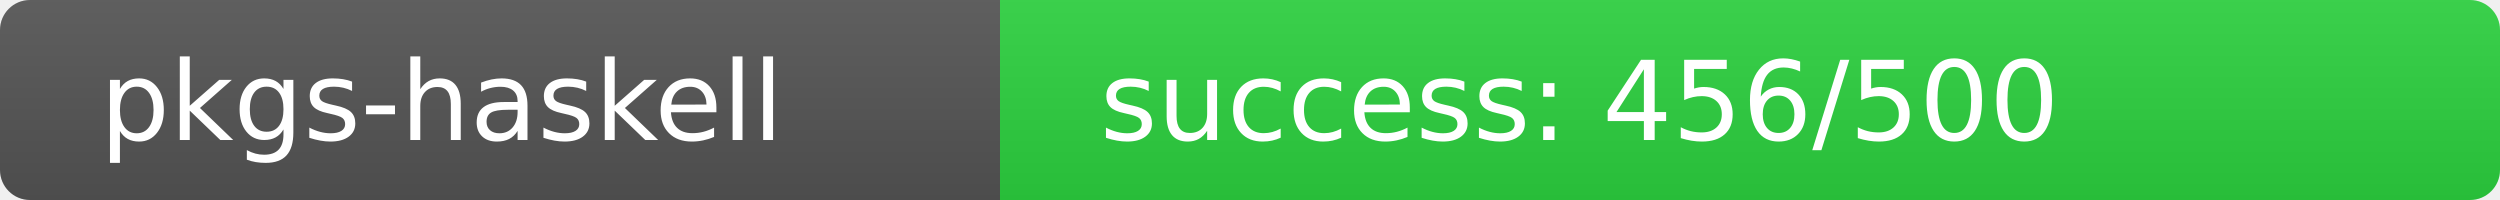
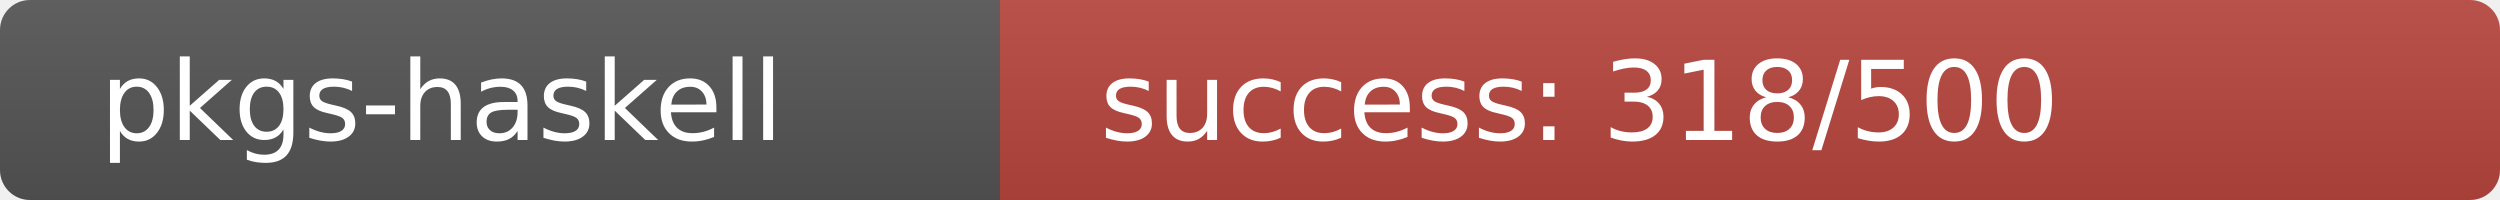
<svg xmlns="http://www.w3.org/2000/svg" width="250" height="20" role="img">
  <linearGradient id="s" x2="0" y2="100%">
    <stop offset="0" stop-color="#bbb" stop-opacity=".1" />
    <stop offset="1" stop-opacity=".1" />
  </linearGradient>
  <clipPath id="r">
    <rect width="250" height="20" rx="3" fill="#fff" />
  </clipPath>
  <g clip-path="url(#r)">
    <rect width="100" height="20" fill="#555" />
-     <rect x="100" width="150" height="20" fill="rgb(45,211,64)" />
+     <rect x="100" width="150" height="20" fill="rgb(186,70,64)" />
    <rect width="250" height="20" fill="url(#s)" />
  </g>
  <g fill="#fff" text-anchor="start" font-family="Verdana,Geneva,DejaVu Sans,sans-serif" text-rendering="geometricPrecision" font-size="110">
    <text x="100" y="140" transform="scale(.1)" fill="#fff">pkgs-haskell</text>
-     <text x="1100" y="140" transform="scale(.1)" fill="#fff">success: 456/500</text>
+     <text x="1100" y="140" transform="scale(.1)" fill="#fff">success: 318/500</text>
  </g>
</svg>
